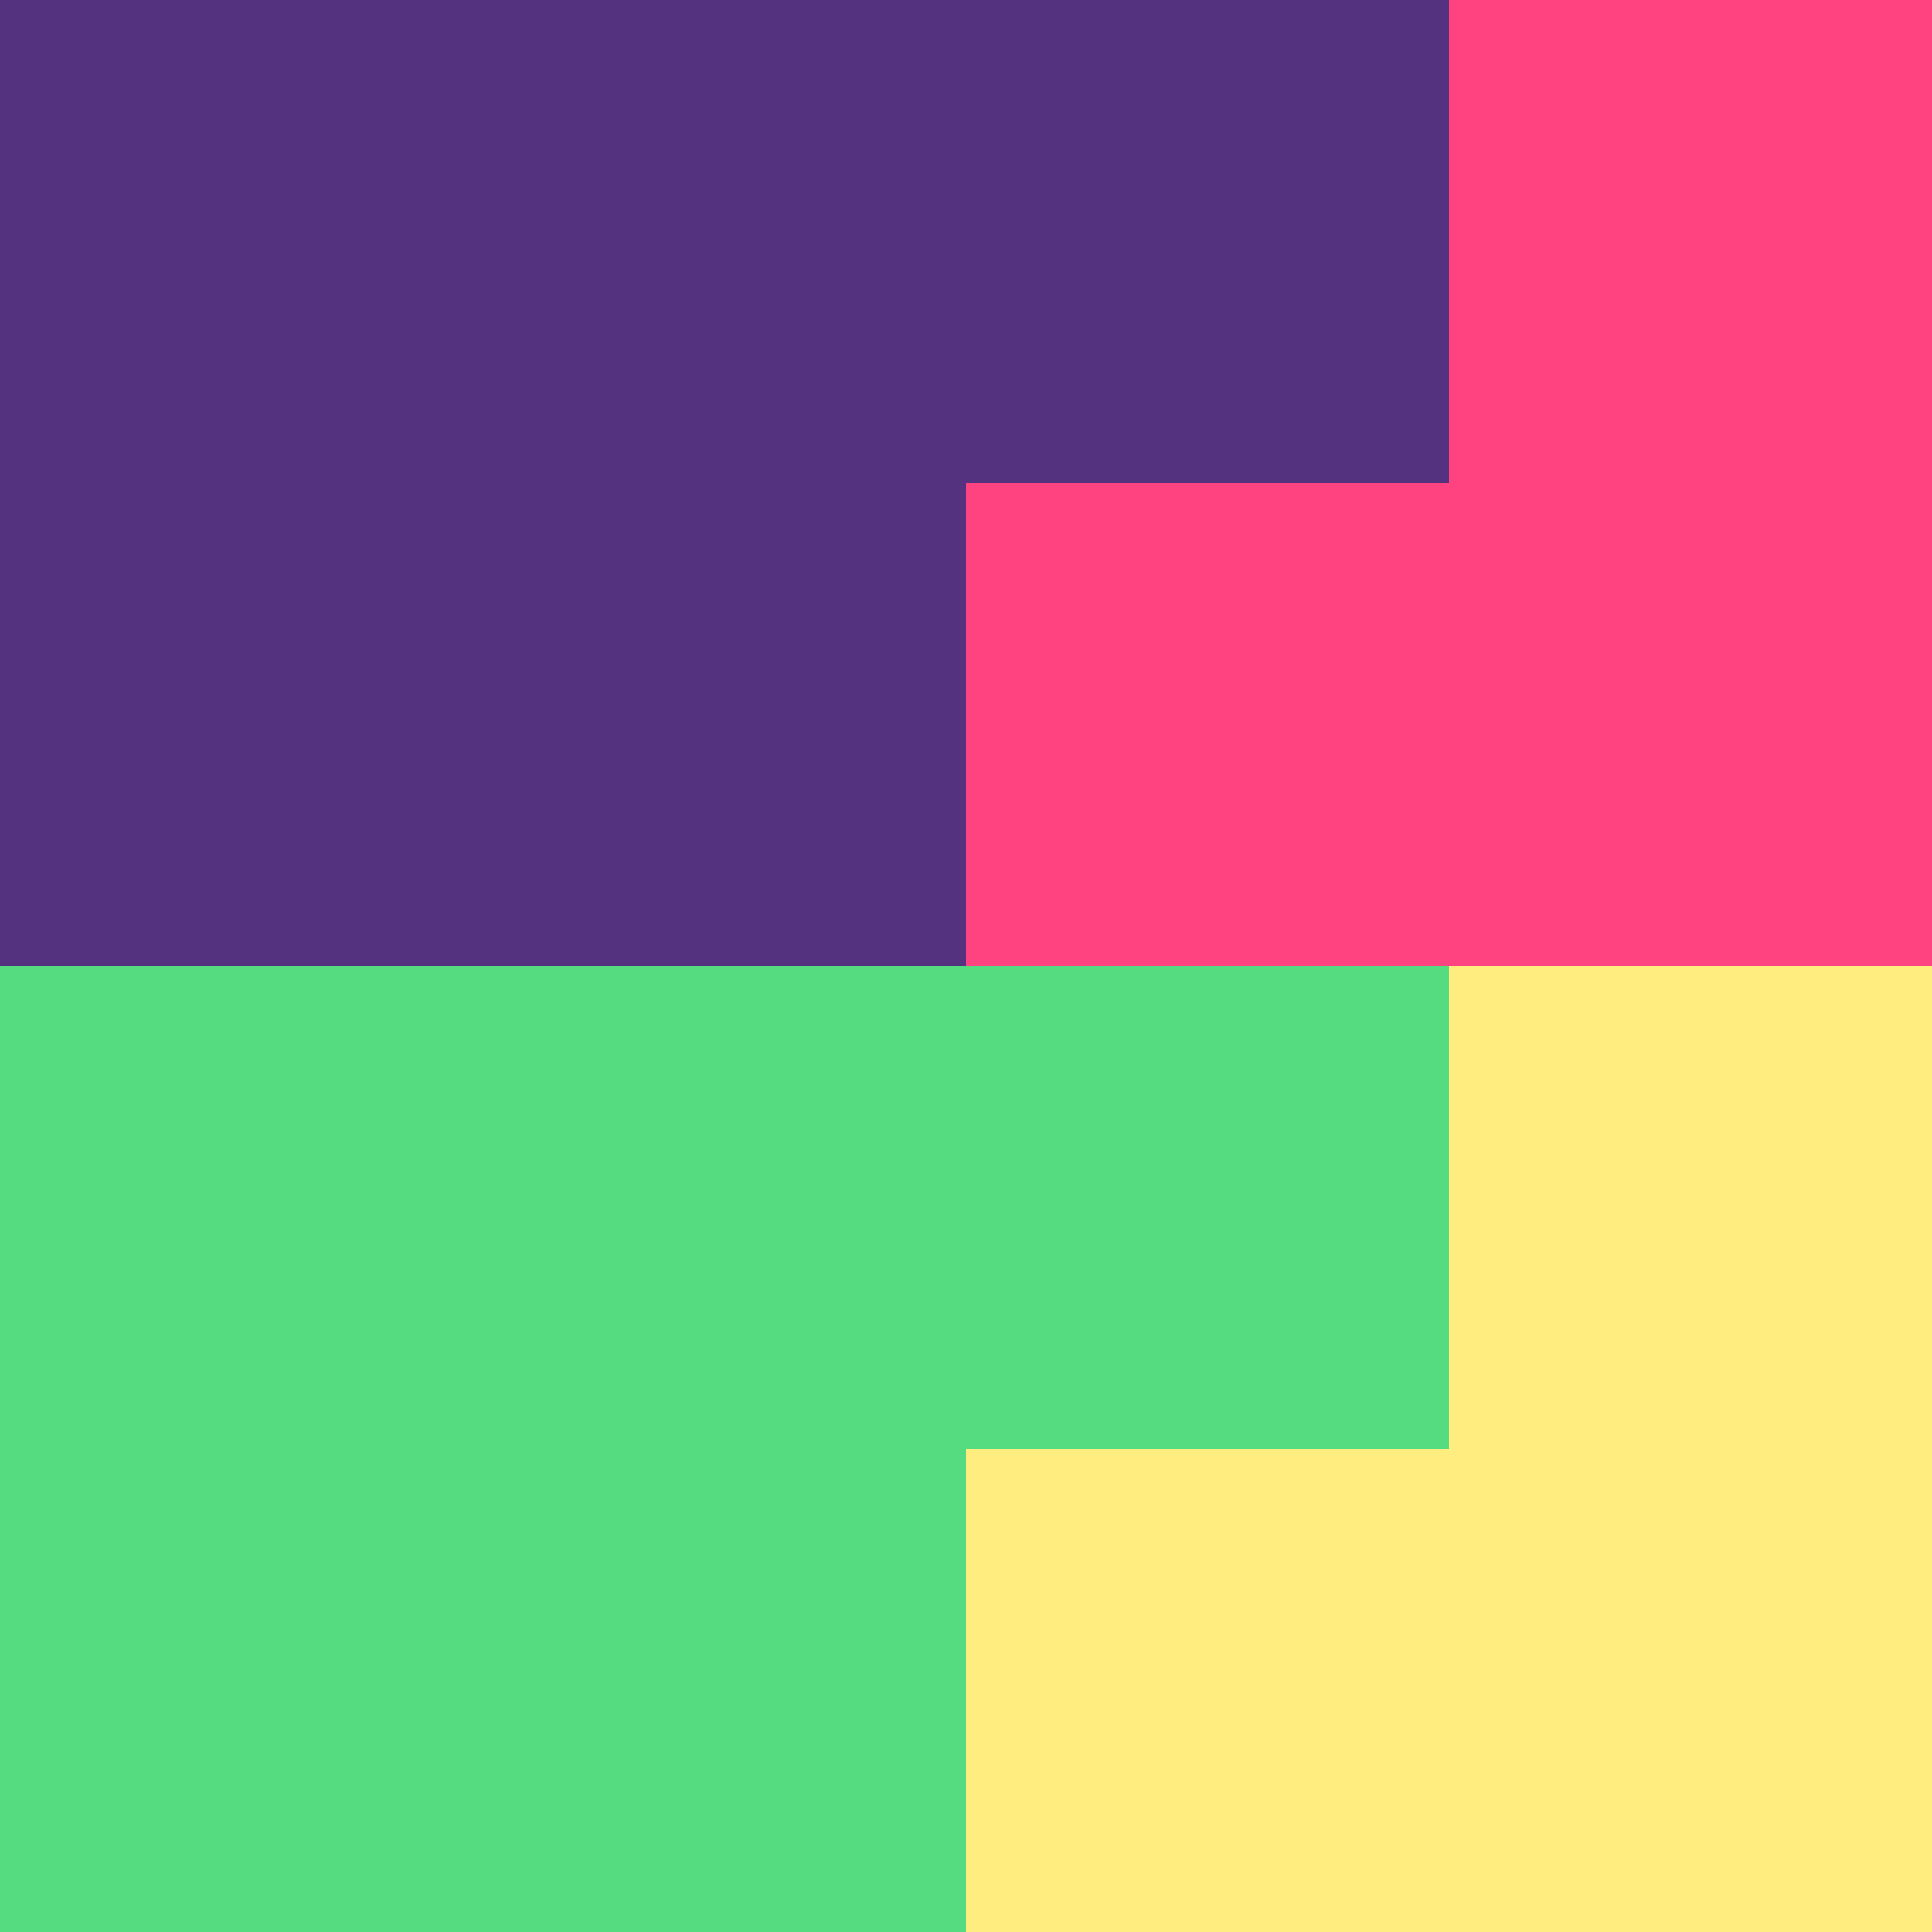
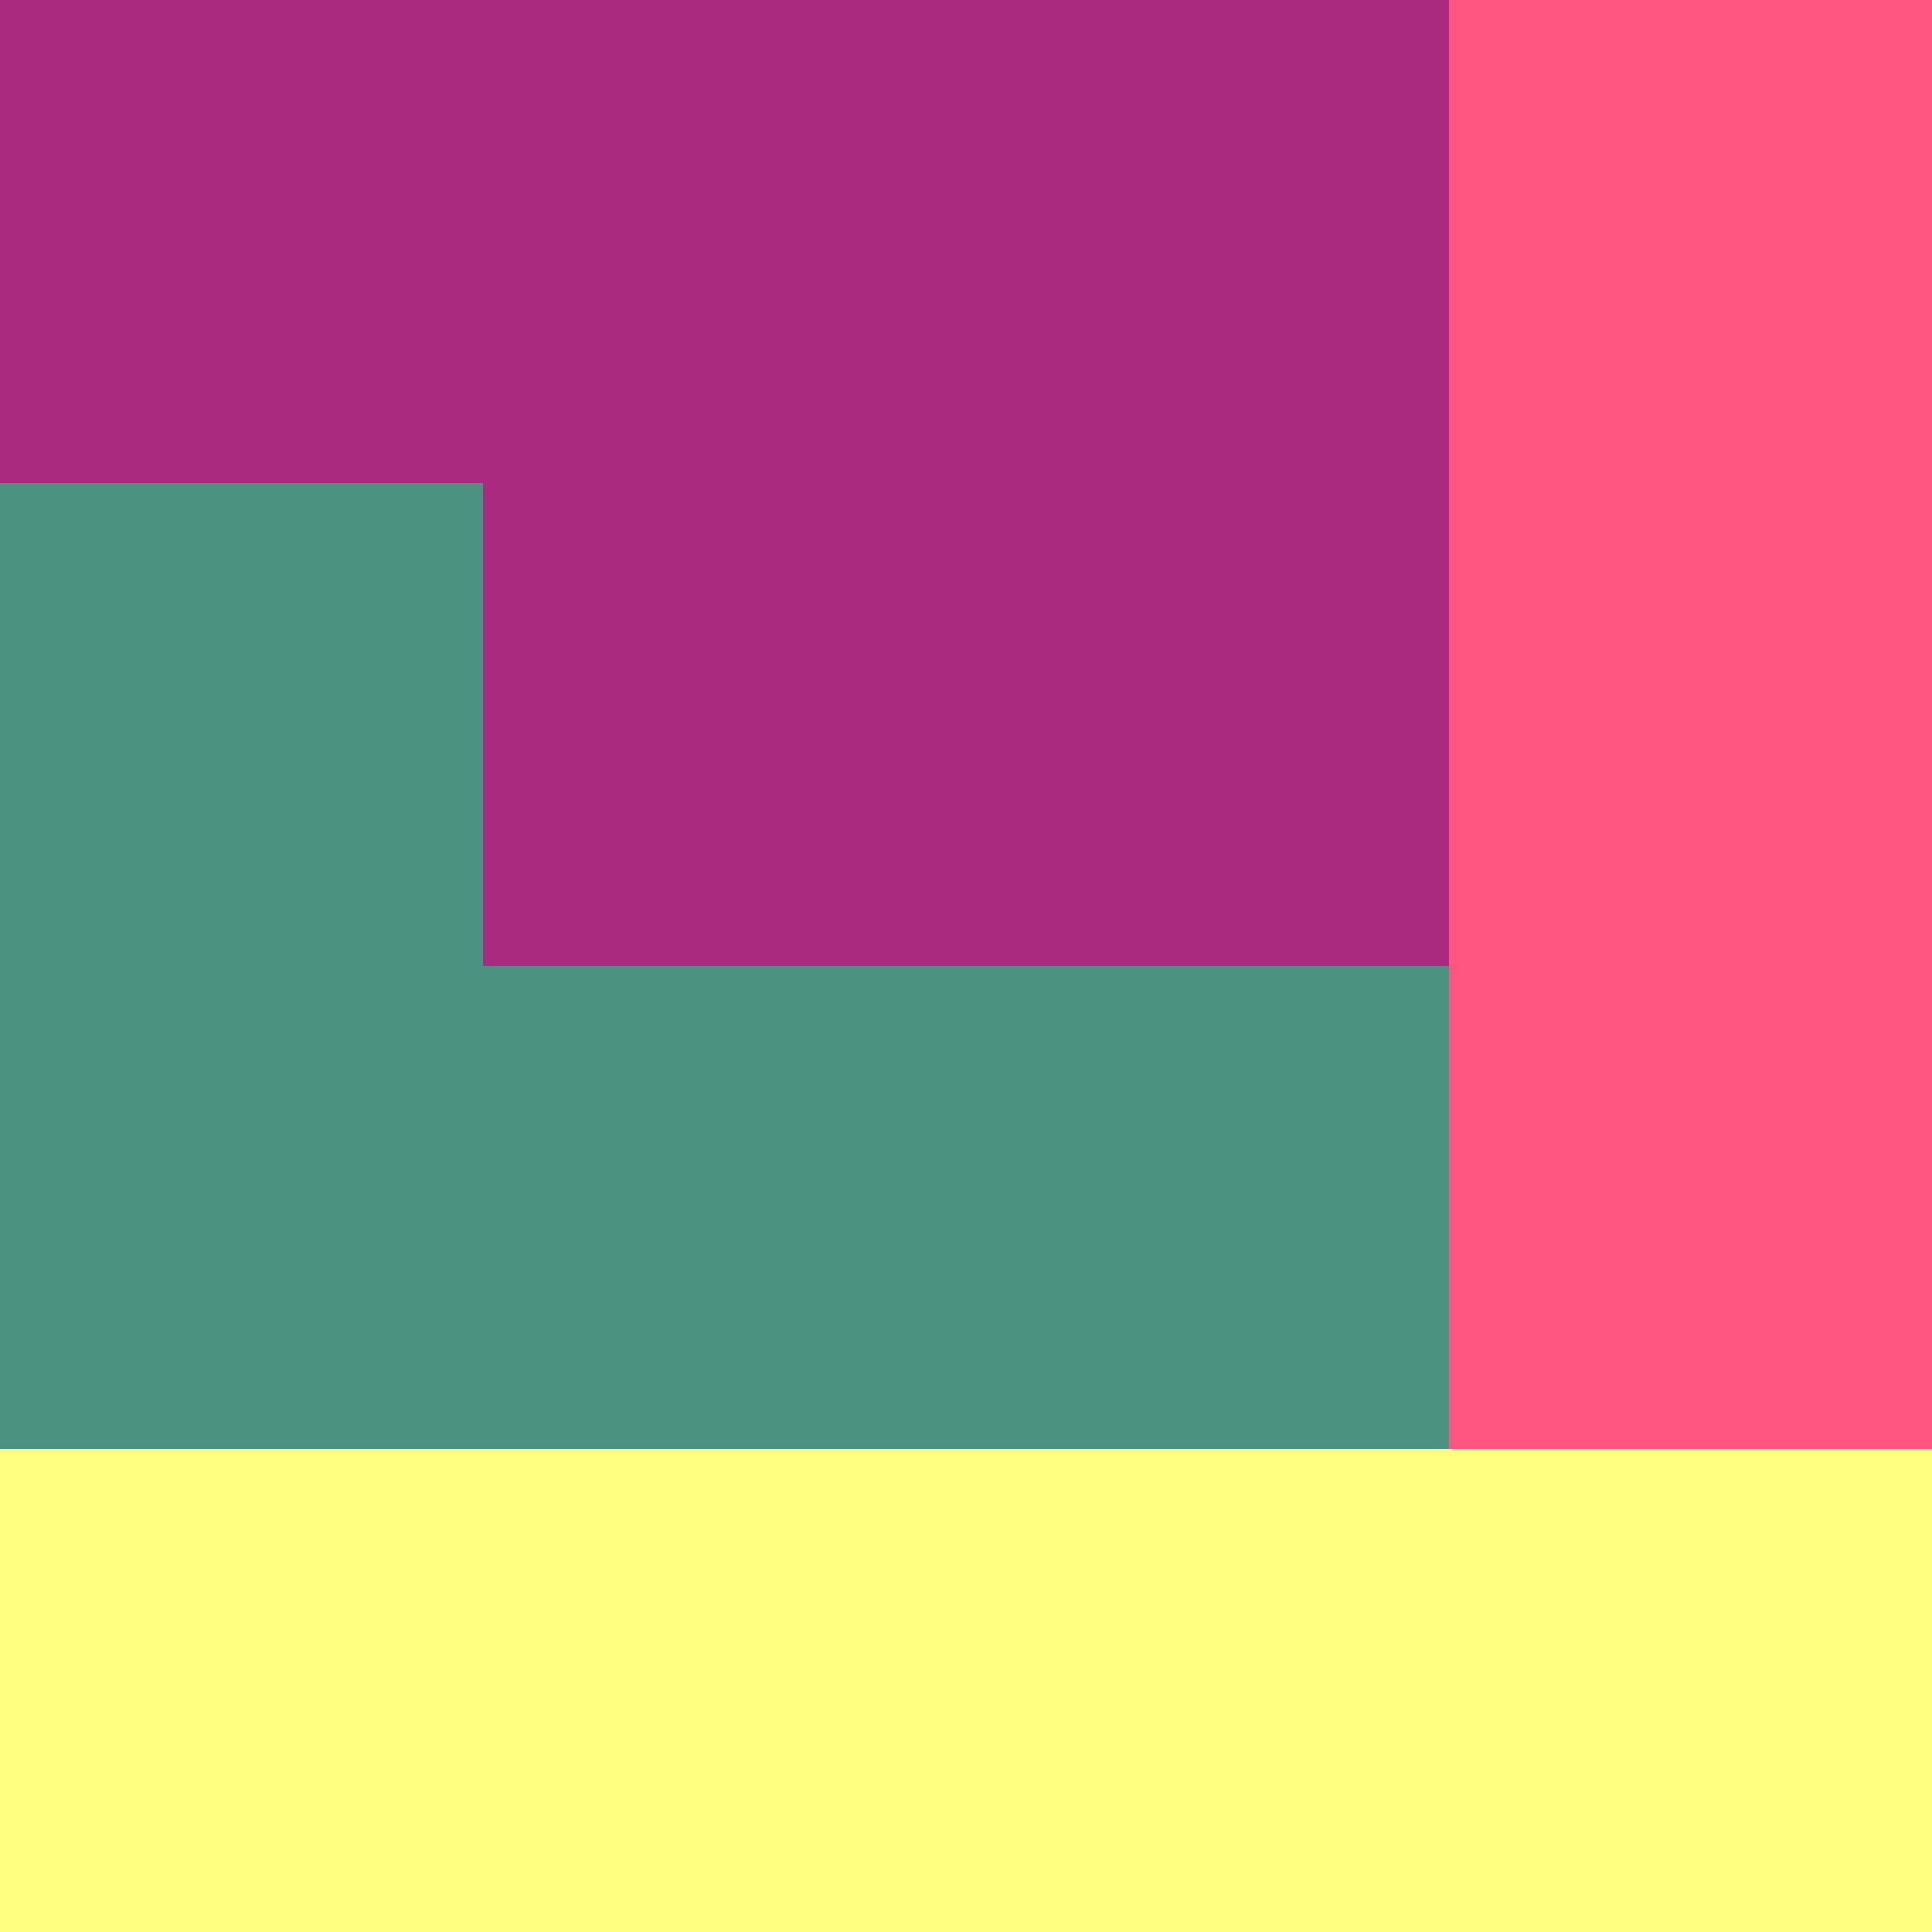
<svg xmlns="http://www.w3.org/2000/svg" version="1.1" width="48" height="48">
-   <path d="M0,24c15.84,0,31.68,0,48,0c0,7.92,0,15.84,0,24c-15.84,0-31.68,0-48,0c0-7.92,0-15.84,0-24Z" fill="#FFED80" />
-   <path d="M0,0C15.84,0,31.68,0,48,0c0,7.92,0,15.84,0,24c-15.84,0-31.68,0-48,0C0,16.08,0,8.16,0,0Z" fill="#FF4380" />
-   <path d="M0,24c7.92,0,15.84,0,24,0c0,7.92,0,15.84,0,24c-7.92,0-15.84,0-24,0c0-7.92,0-15.84,0-24Z" fill="#55DC80" />
-   <path d="M0,0C7.92,0,15.84,0,24,0c0,7.92,0,15.84,0,24c-7.92,0-15.84,0-24,0C0,16.08,0,8.16,0,0Z" fill="#553280" />
-   <path d="M24,24c7.92,0,15.84,0,24,0c0,3.96,0,7.92,0,12c-7.92,0-15.84,0-24,0c0-3.96,0-7.92,0-12Z" fill="#FFED80" />
-   <path d="M0,24c7.92,0,15.84,0,24,0c0,3.96,0,7.92,0,12c-7.92,0-15.84,0-24,0c0-3.96,0-7.92,0-12Z" fill="#55DC80" />
-   <path d="M24,0c7.92,0,15.84,0,24,0c0,3.96,0,7.92,0,12c-7.92,0-15.84,0-24,0c0-3.96,0-7.92,0-12Z" fill="#FF4380" />
-   <path d="M0,0C7.92,0,15.84,0,24,0c0,3.96,0,7.92,0,12c-7.92,0-15.84,0-24,0C0,8.04,0,4.08,0,0Z" fill="#553280" />
-   <path d="M24,36c3.96,0,7.92,0,12,0c0,3.96,0,7.92,0,12c-3.96,0-7.92,0-12,0c0-3.96,0-7.92,0-12Z" fill="#FFED80" />
-   <path d="M0,24c3.96,0,7.92,0,12,0c0,7.92,0,15.84,0,24c-3.96,0-7.92,0-12,0c0-7.92,0-15.84,0-24Zm24,0c3.96,0,7.92,0,12,0c0,3.96,0,7.92,0,12c-3.96,0-7.92,0-12,0c0-3.96,0-7.92,0-12Z" fill="#55DC80" />
-   <path d="M24,12c3.96,0,7.92,0,12,0c0,3.96,0,7.92,0,12c-3.96,0-7.92,0-12,0c0-3.96,0-7.92,0-12Z" fill="#FF4380" />
-   <path d="M0,0C3.96,0,7.92,0,12,0c0,7.92,0,15.84,0,24c-3.96,0-7.92,0-12,0C0,16.08,0,8.16,0,0ZM24,0c3.96,0,7.92,0,12,0c0,3.96,0,7.92,0,12c-3.96,0-7.92,0-12,0c0-3.96,0-7.92,0-12Z" fill="#553280" />
+   <path d="M0,0C15.84,0,31.68,0,48,0c0,15.84,0,31.68,0,48c-15.84,0-31.68,0-48,0C0,32.16,0,16.32,0,0Z" fill="#FFFF80" />
+   <path d="M0,0C15.84,0,31.68,0,48,0c0,7.92,0,15.84,0,24c-15.84,0-31.68,0-48,0C0,16.08,0,8.16,0,0Z" fill="#FF5580" />
+   <path d="M0,24c7.92,0,15.84,0,24,0c0,7.92,0,15.84,0,24c-7.92,0-15.84,0-24,0c0-7.92,0-15.84,0-24Z" fill="#FFFF80" />
+   <path d="M0,0C7.92,0,15.84,0,24,0c0,7.92,0,15.84,0,24c-7.92,0-15.84,0-24,0C0,16.08,0,8.16,0,0Z" fill="#AA2A80" />
+   <path d="M24,24c7.92,0,15.84,0,24,0c0,3.96,0,7.92,0,12c-7.92,0-15.84,0-24,0c0-3.96,0-7.92,0-12Z" fill="#FF5580" />
+   <path d="M0,24c7.92,0,15.84,0,24,0c0,3.96,0,7.92,0,12c-7.92,0-15.84,0-24,0c0-3.96,0-7.92,0-12Z" fill="#4B9280" />
+   <path d="M24,0c7.92,0,15.84,0,24,0c0,3.96,0,7.92,0,12c-7.92,0-15.84,0-24,0c0-3.96,0-7.92,0-12Z" fill="#FF5580" />
+   <path d="M0,0C7.92,0,15.84,0,24,0c0,3.96,0,7.92,0,12c-7.92,0-15.84,0-24,0C0,8.04,0,4.08,0,0Z" fill="#AA2A80" />
+   <path d="M0,36c3.96,0,7.92,0,12,0c0,3.96,0,7.92,0,12c-3.96,0-7.92,0-12,0c0-3.96,0-7.92,0-12Zm24,0c3.96,0,7.92,0,12,0c0,3.96,0,7.92,0,12c-3.96,0-7.92,0-12,0c0-3.96,0-7.92,0-12Z" fill="#FFFF80" />
+   <path d="M0,24c3.96,0,7.92,0,12,0c0,3.96,0,7.92,0,12c-3.96,0-7.92,0-12,0c0-3.96,0-7.92,0-12Zm24,0c3.96,0,7.92,0,12,0c0,3.96,0,7.92,0,12c-3.96,0-7.92,0-12,0c0-3.96,0-7.92,0-12Z" fill="#4B9280" />
+   <path d="M24,12c3.96,0,7.92,0,12,0c0,3.96,0,7.92,0,12c-3.96,0-7.92,0-12,0c0-3.96,0-7.92,0-12Z" fill="#AA2A80" />
+   <path d="M0,12c3.96,0,7.92,0,12,0c0,3.96,0,7.92,0,12c-3.96,0-7.92,0-12,0c0-3.96,0-7.92,0-12Z" fill="#4B9280" />
+   <path d="M0,0C3.96,0,7.92,0,12,0c0,3.96,0,7.92,0,12c-3.96,0-7.92,0-12,0C0,8.04,0,4.08,0,0ZM24,0c3.96,0,7.92,0,12,0c0,3.96,0,7.92,0,12c-3.96,0-7.92,0-12,0c0-3.96,0-7.92,0-12Z" fill="#AA2A80" />
</svg>
